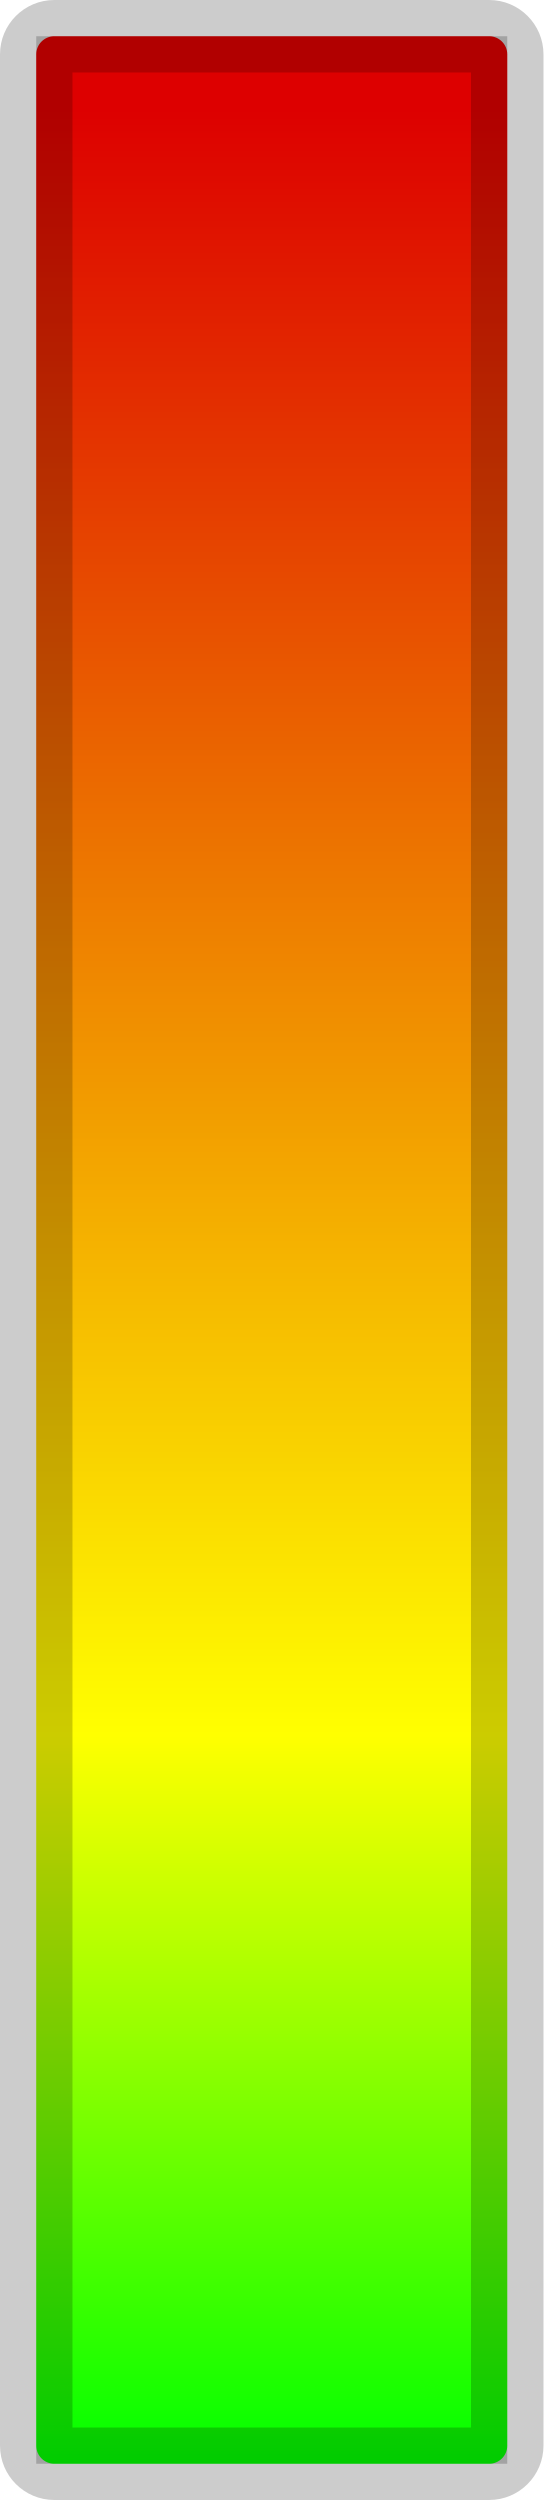
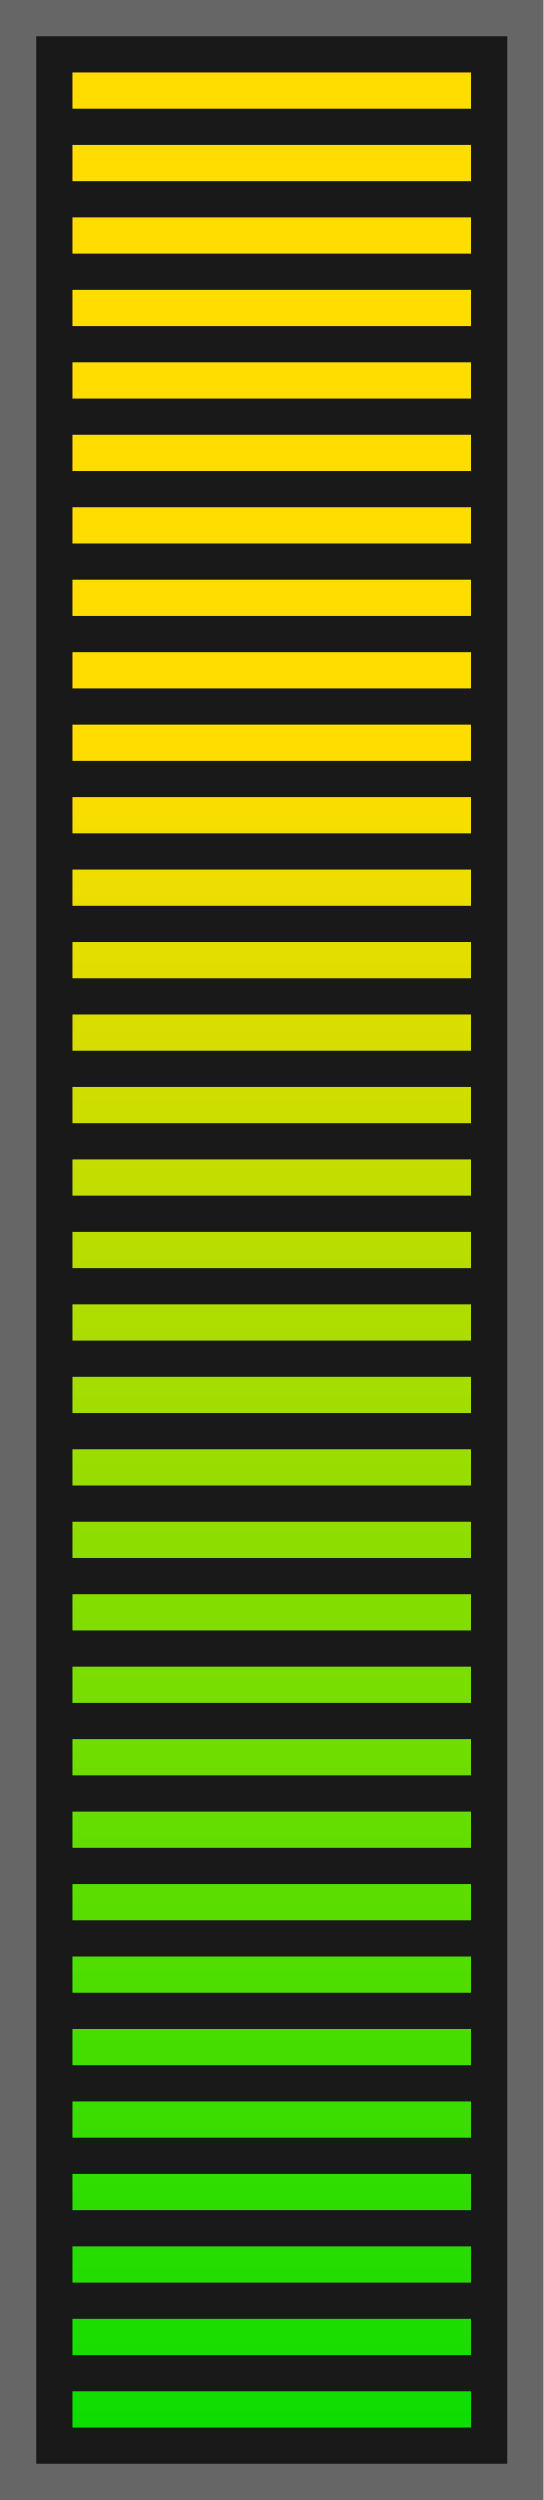
<svg xmlns="http://www.w3.org/2000/svg" width="15" var-width="vumeter_width" height="69" var-height="vumeter_height">
  <defs>
-     <linearGradient id="grad1" x1="0%" y1="100%" x2="0%" y2="0%">
-       <stop offset="0%" style="stop-color: rgb(0,255,0); stop-opacity:1" />
-       <stop offset="30%" style="stop-color: rgb(255,255,0); stop-opacity:1" />
-       <stop offset="97%" style="stop-color: #dd0000; stop-opacity:1" />
+     <linearGradient id="grad_degrees" gradientUnits="userSpaceOnUse" x1="0" x2="0" y1="0" y2="69" expr-y2="shapeHeight">
+       <stop offset="30%" style="stop-color: #ffdd00; stop-opacity:1" />
+       <stop offset="100%" style="stop-color: #00dd00; stop-opacity:1" />
    </linearGradient>
  </defs>
  <g transform="translate( 0.5, 0.5 )">
-     <rect x="0" y="0" rx="1" ry="1" width="14" expr-width="shapeWidth" height="68" expr-height="shapeHeight" style="fill: url(#grad1); stroke-width:1; stroke:#cccccc;" />
-     <rect x="1" y="1" width="12" expr-width="shapeWidth - 2" height="66" expr-height="shapeHeight - 2" style="fill: none; stroke-width: 1; stroke: #000000; stroke-opacity: 0.2;" />
+     <rect x="0" y="0" width="14" expr-width="shapeWidth" height="68" expr-height="shapeHeight" style="fill: #191919; stroke-width:1; stroke:#666666;" />
+     <line x1="7" expr-x1="shapeWidth / 2" x2="7" expr-x2="shapeWidth / 2" y1="1.5" y2="66.5" expr-y2="shapeHeight - 1" stroke-dasharray="1, 1" style="stroke-width: 11; prop( 'stroke-width', 'degreesWidth' ); stroke: url(#grad_degrees);" />
  </g>
</svg>
